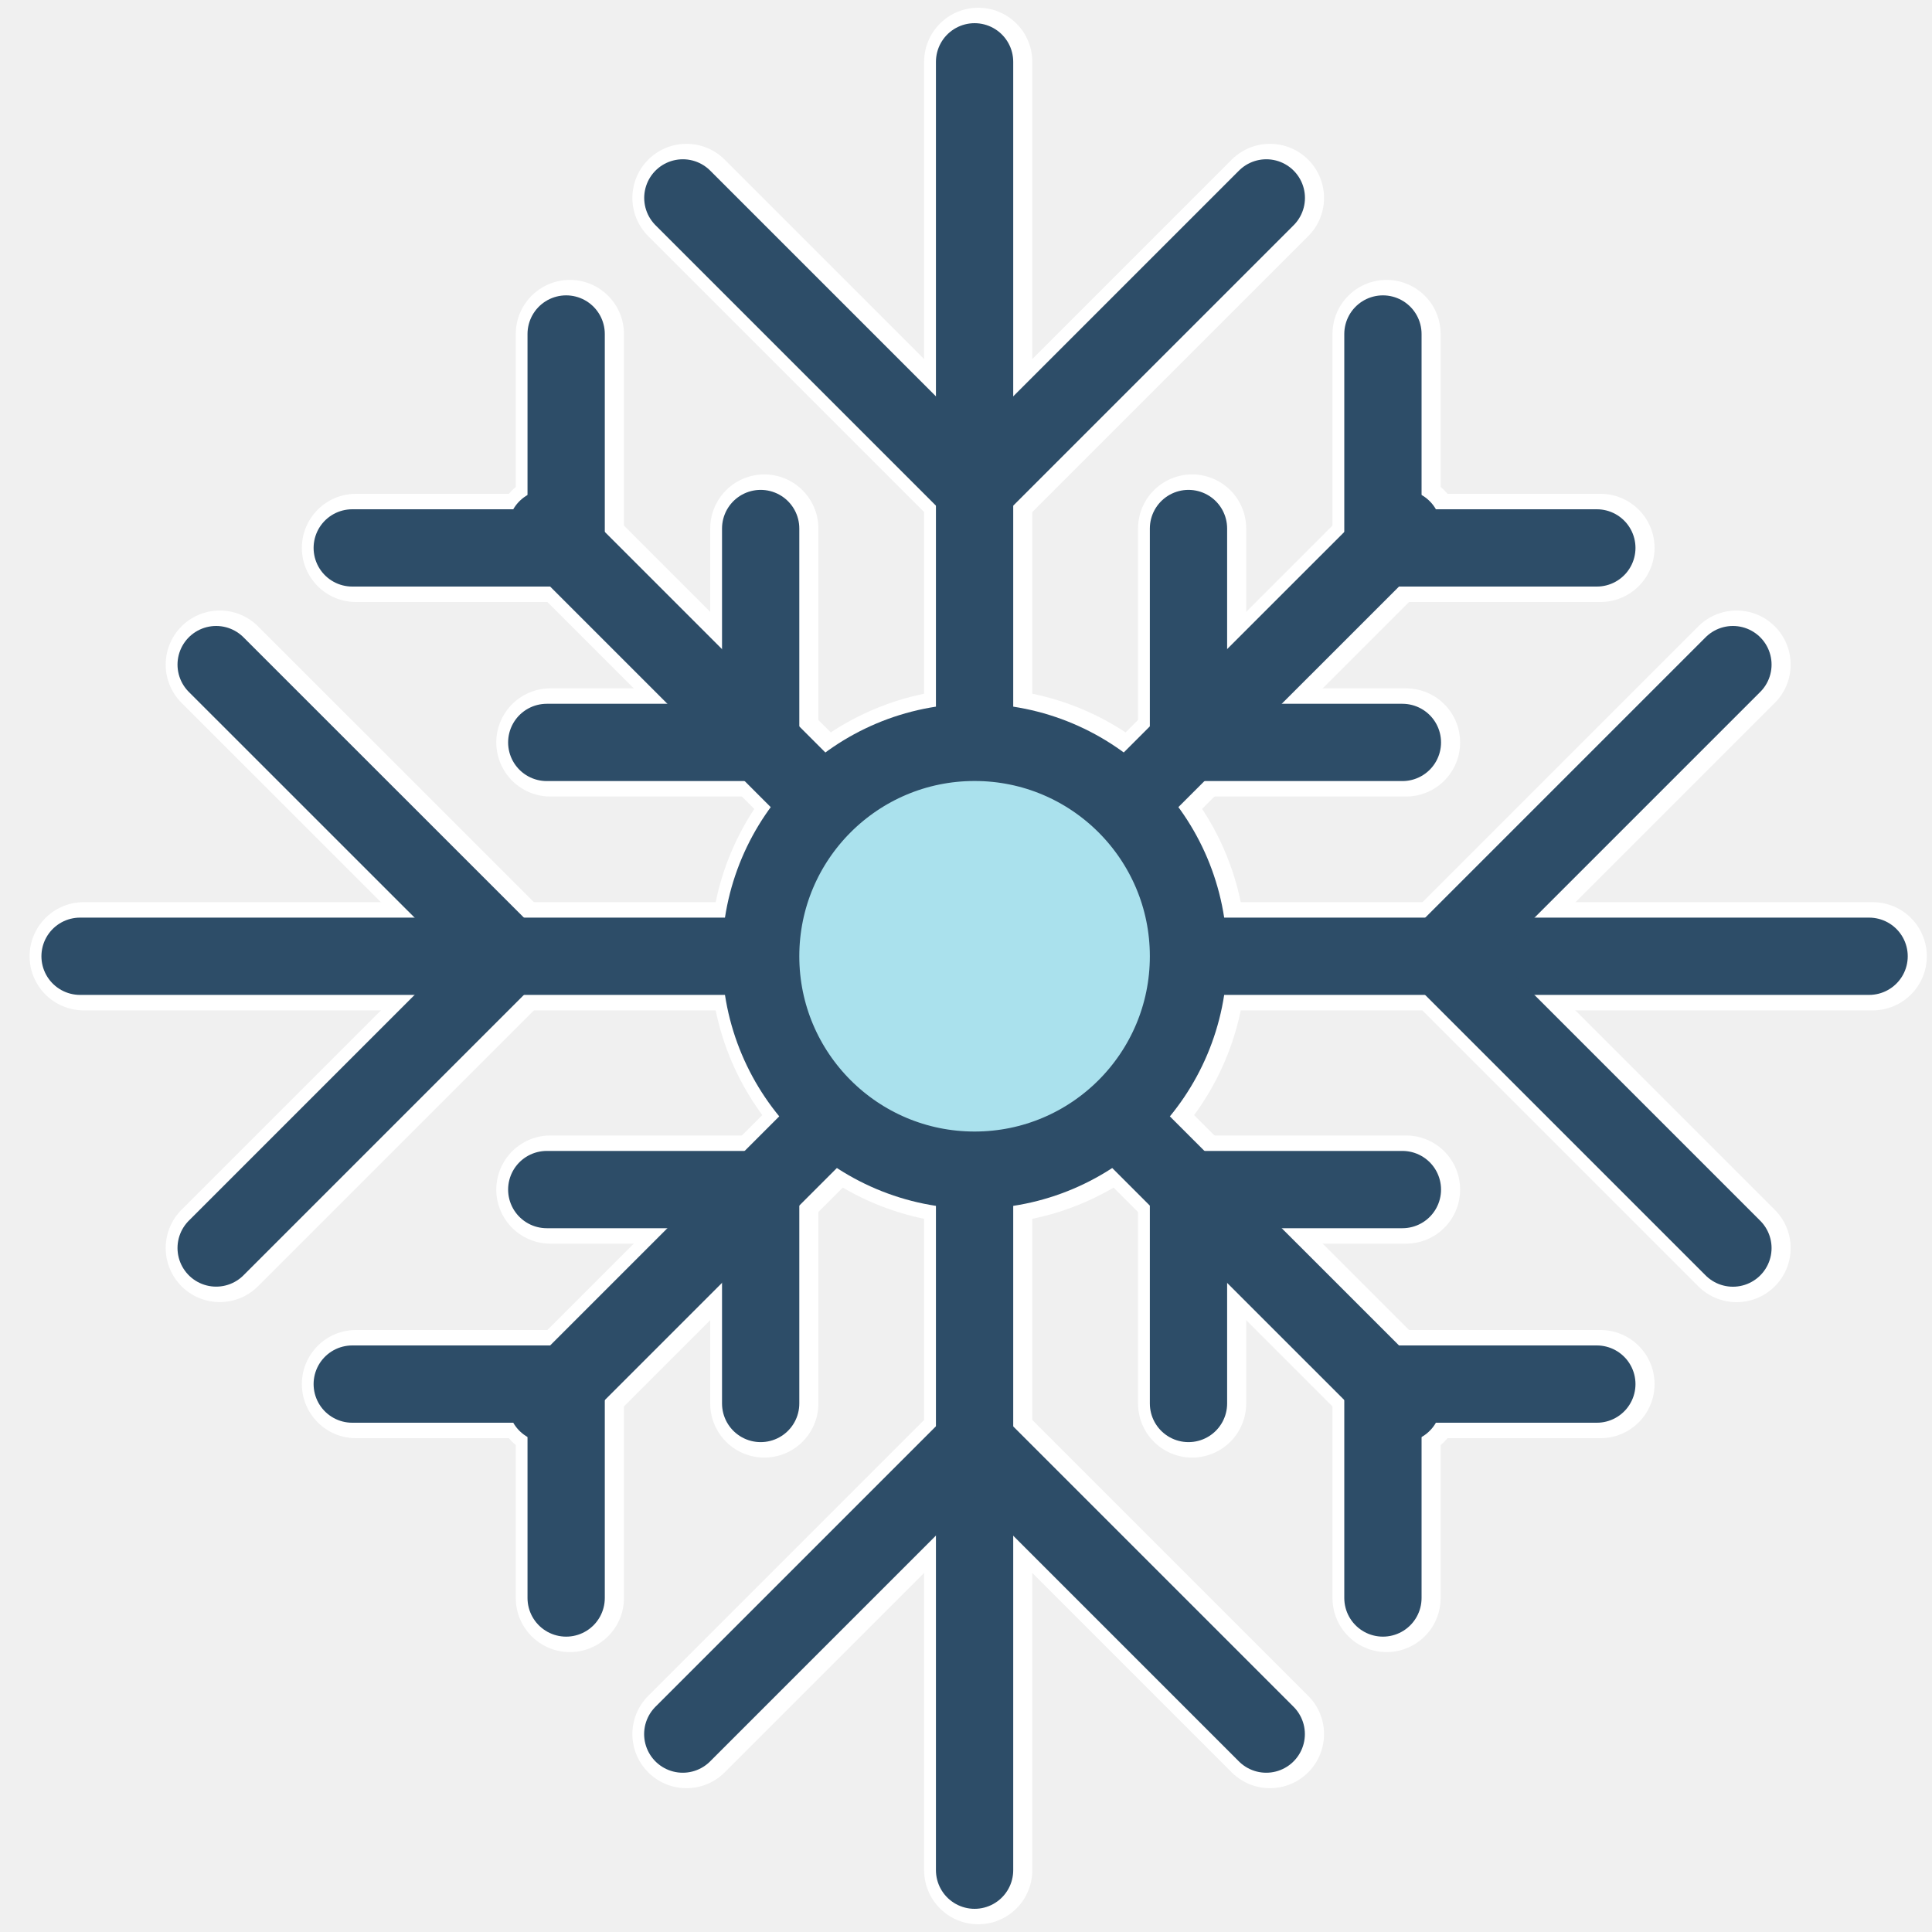
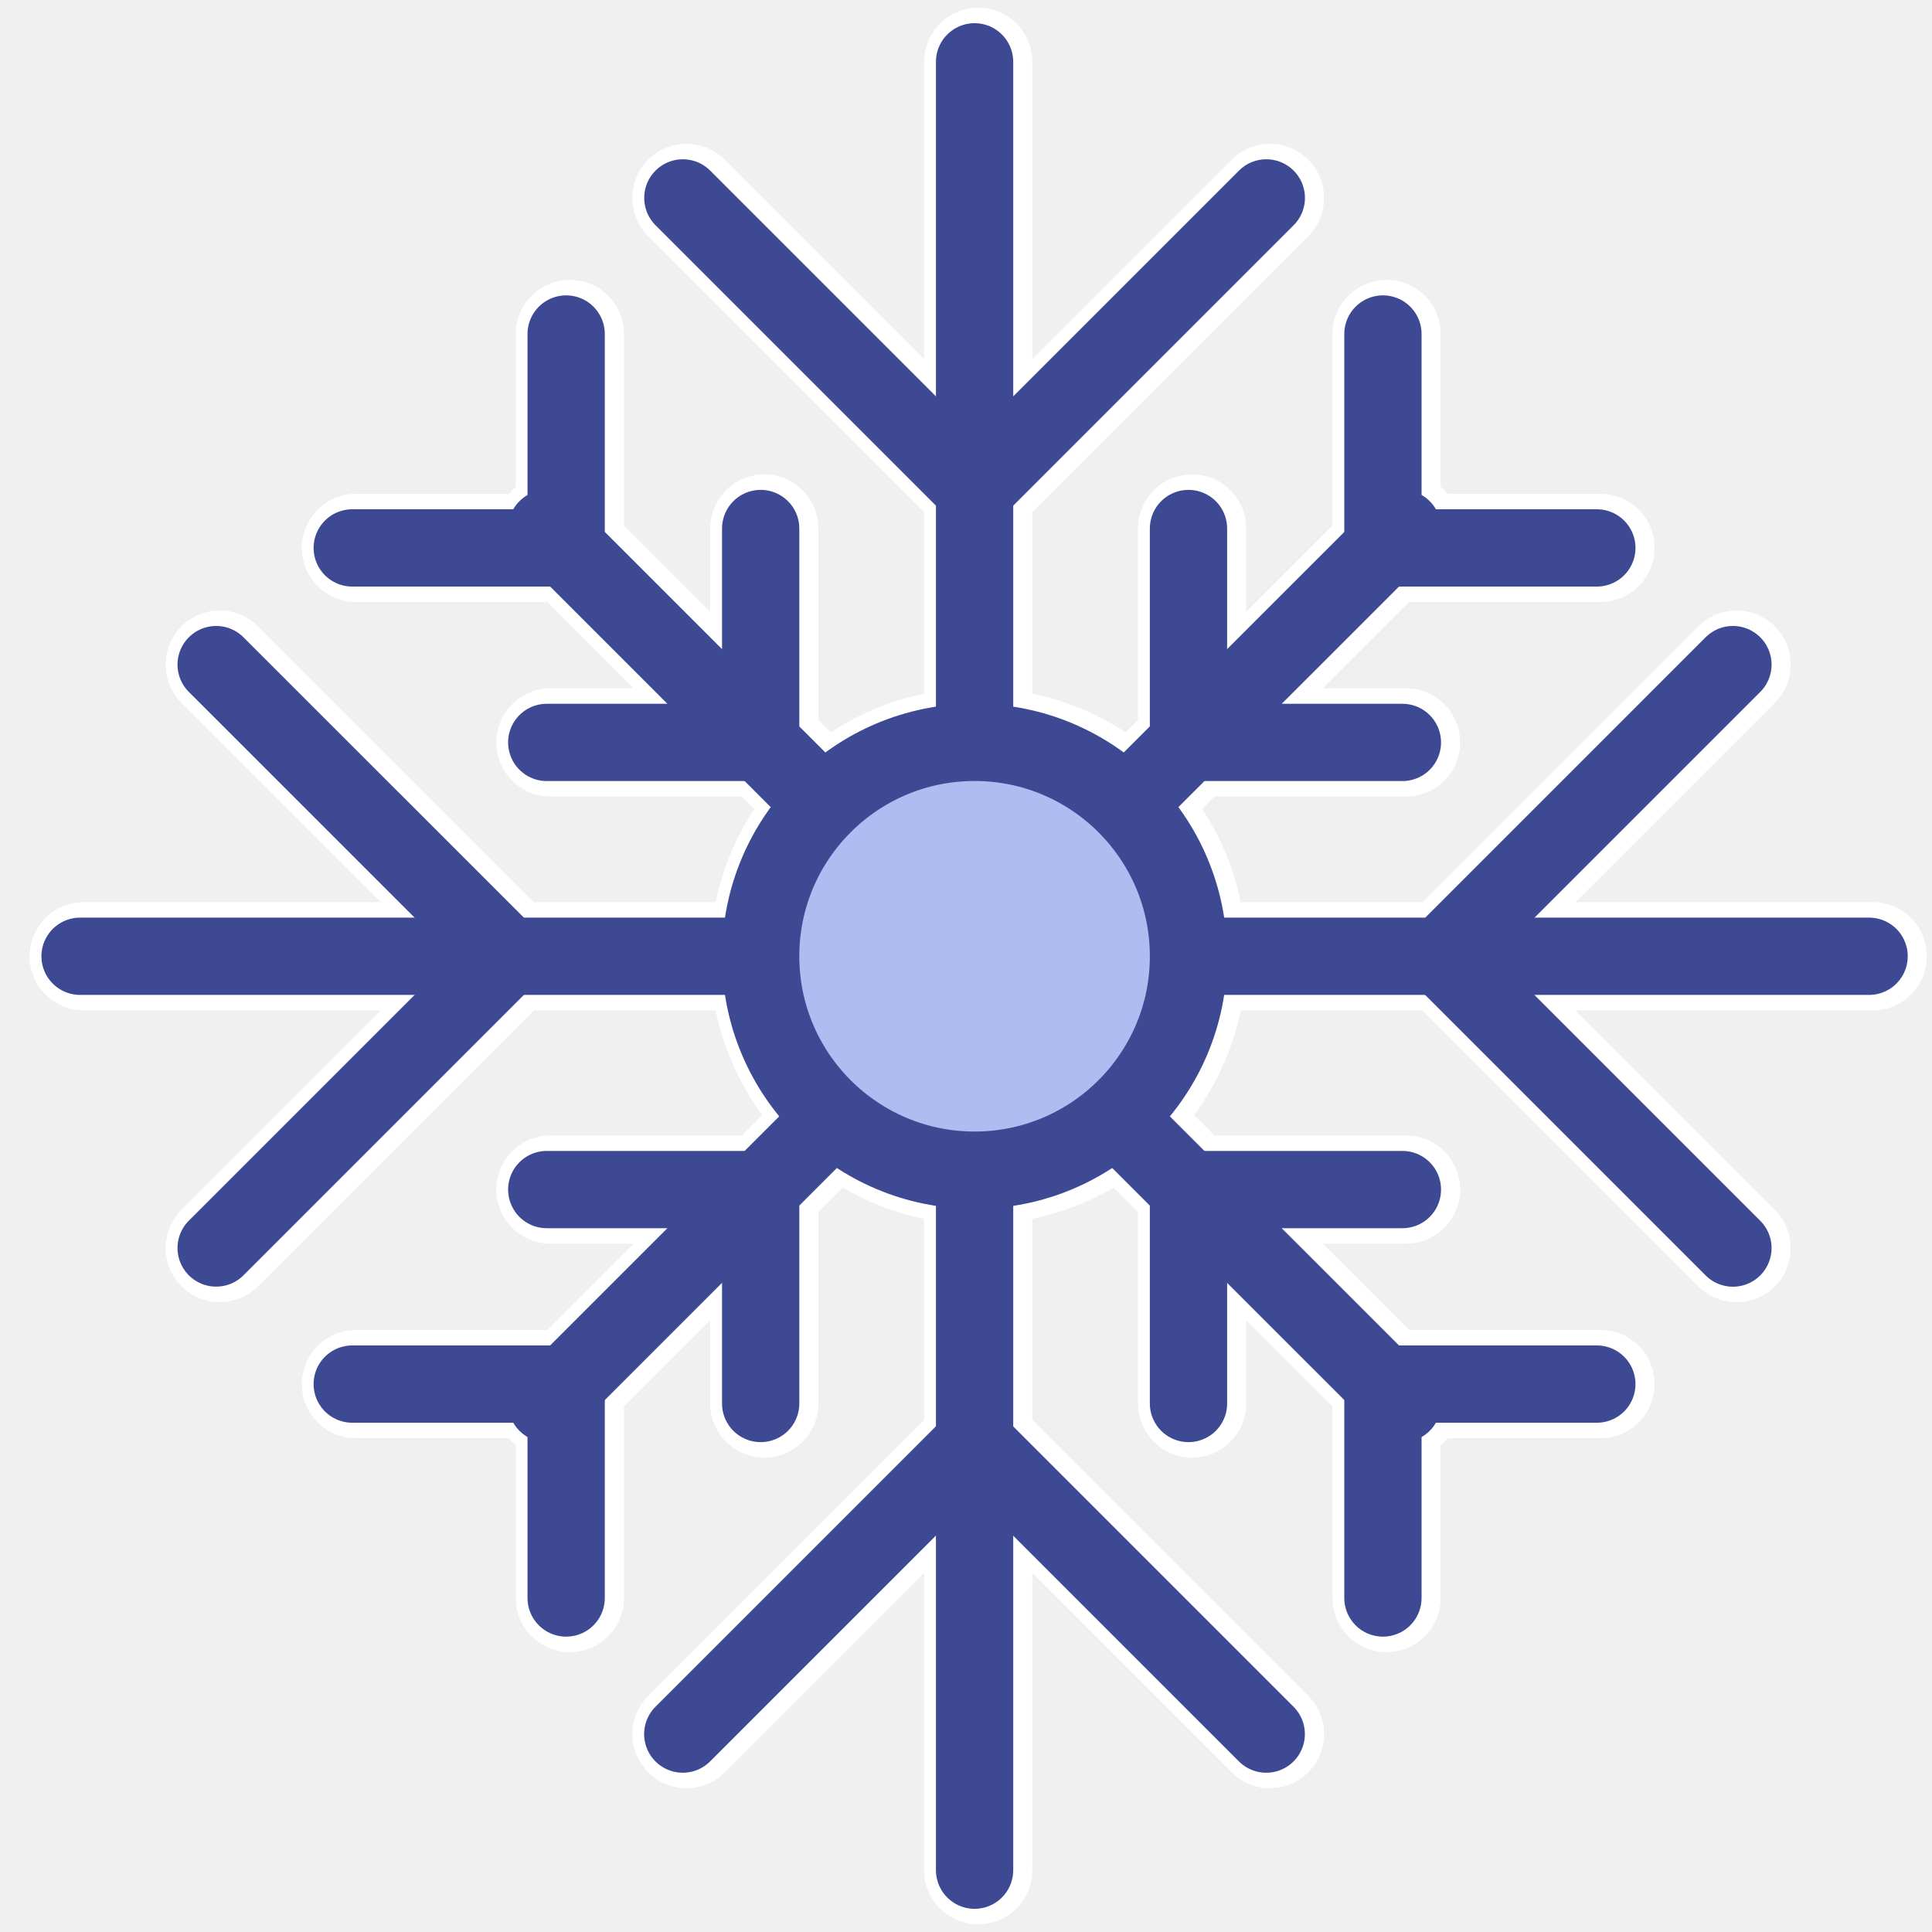
<svg xmlns="http://www.w3.org/2000/svg" id="Layer_1" viewBox="0 0 250 250">
  <g id="Group_11">
    <line id="Line_21" x1="126.58" y1="98.58" x2="126.58" y2="8" fill="none" stroke="#fff" stroke-linecap="round" stroke-linejoin="round" stroke-width="14" />
    <path id="Path_72" d="M98.9,68.39v27.68h-27.68" fill="none" stroke="#fff" stroke-linecap="round" stroke-linejoin="round" stroke-width="14" />
    <path id="Path_73" d="M154.26,68.39v27.68h27.68" fill="none" stroke="#fff" stroke-linecap="round" stroke-linejoin="round" stroke-width="14" />
    <path id="Path_74" d="M73.74,43.22v27.68h-27.68" fill="none" stroke="#fff" stroke-linecap="round" stroke-linejoin="round" stroke-width="14" />
    <path id="Path_75" d="M179.42,43.22v27.68h27.68" fill="none" stroke="#fff" stroke-linecap="round" stroke-linejoin="round" stroke-width="14" />
    <line id="Line_22" x1="108.96" y1="106.13" x2="71.22" y2="68.39" fill="none" stroke="#fff" stroke-linecap="round" stroke-linejoin="round" stroke-width="14" />
    <line id="Line_23" x1="144.19" y1="106.13" x2="181.94" y2="68.39" fill="none" stroke="#fff" stroke-linecap="round" stroke-linejoin="round" stroke-width="14" />
    <path id="Path_76" d="M88.83,25.61l37.75,37.75,37.75-37.75" fill="none" stroke="#fff" stroke-linecap="round" stroke-linejoin="round" stroke-width="14" />
    <line id="Line_24" x1="151.74" y1="123.74" x2="242.33" y2="123.74" fill="none" stroke="#fff" stroke-linecap="round" stroke-linejoin="round" stroke-width="14" />
    <path id="Path_77" d="M224.71,86l-37.75,37.75,37.75,37.75" fill="none" stroke="#fff" stroke-linecap="round" stroke-linejoin="round" stroke-width="14" />
    <line id="Line_25" x1="101.42" y1="123.74" x2="10.83" y2="123.74" fill="none" stroke="#fff" stroke-linecap="round" stroke-linejoin="round" stroke-width="14" />
    <path id="Path_78" d="M28.44,161.49l37.75-37.75L28.44,86" fill="none" stroke="#fff" stroke-linecap="round" stroke-linejoin="round" stroke-width="14" />
    <line id="Line_26" x1="126.58" y1="151.42" x2="126.58" y2="242" fill="none" stroke="#fff" stroke-linecap="round" stroke-linejoin="round" stroke-width="14" />
    <path id="Path_79" d="M154.26,181.61v-27.68h27.68" fill="none" stroke="#fff" stroke-linecap="round" stroke-linejoin="round" stroke-width="14" />
    <path id="Path_80" d="M98.9,181.61v-27.68h-27.68" fill="none" stroke="#fff" stroke-linecap="round" stroke-linejoin="round" stroke-width="14" />
    <path id="Path_81" d="M179.42,206.78v-27.68h27.68" fill="none" stroke="#fff" stroke-linecap="round" stroke-linejoin="round" stroke-width="14" />
    <path id="Path_82" d="M73.74,206.78v-27.68h-27.68" fill="none" stroke="#fff" stroke-linecap="round" stroke-linejoin="round" stroke-width="14" />
    <line id="Line_27" x1="144.19" y1="143.87" x2="181.94" y2="181.61" fill="none" stroke="#fff" stroke-linecap="round" stroke-linejoin="round" stroke-width="14" />
    <line id="Line_28" x1="108.96" y1="143.87" x2="71.22" y2="181.61" fill="none" stroke="#fff" stroke-linecap="round" stroke-linejoin="round" stroke-width="14" />
    <path id="Path_83" d="M164.33,224.39l-37.75-37.75-37.75,37.75" fill="none" stroke="#fff" stroke-linecap="round" stroke-linejoin="round" stroke-width="14" />
    <circle id="Ellipse_15" cx="126.58" cy="123.74" r="27.68" fill="#aae1ed" stroke="#fff" stroke-linecap="round" stroke-linejoin="round" stroke-width="14" />
  </g>
  <g id="Group_11-2">
-     <line id="Line_21-2" x1="126.11" y1="98.58" x2="126.11" y2="8" fill="none" stroke="#2d4d68" stroke-linecap="round" stroke-linejoin="round" stroke-width="10" />
-     <path id="Path_72-2" d="M98.43,68.39v27.68h-27.68" fill="none" stroke="#2d4d68" stroke-linecap="round" stroke-linejoin="round" stroke-width="10" />
-     <path id="Path_73-2" d="M153.79,68.39v27.68h27.68" fill="none" stroke="#2d4d68" stroke-linecap="round" stroke-linejoin="round" stroke-width="10" />
-     <path id="Path_74-2" d="M73.26,43.22v27.68h-27.68" fill="none" stroke="#2d4d68" stroke-linecap="round" stroke-linejoin="round" stroke-width="10" />
-     <path id="Path_75-2" d="M178.95,43.22v27.68h27.68" fill="none" stroke="#2d4d68" stroke-linecap="round" stroke-linejoin="round" stroke-width="10" />
-     <line id="Line_22-2" x1="108.49" y1="106.13" x2="70.75" y2="68.39" fill="none" stroke="#2d4d68" stroke-linecap="round" stroke-linejoin="round" stroke-width="10" />
-     <line id="Line_23-2" x1="143.72" y1="106.13" x2="181.47" y2="68.39" fill="none" stroke="#2d4d68" stroke-linecap="round" stroke-linejoin="round" stroke-width="10" />
-     <path id="Path_76-2" d="M88.36,25.61l37.75,37.75,37.75-37.75" fill="none" stroke="#2d4d68" stroke-linecap="round" stroke-linejoin="round" stroke-width="10" />
-     <line id="Line_24-2" x1="151.27" y1="123.74" x2="241.86" y2="123.74" fill="none" stroke="#2d4d68" stroke-linecap="round" stroke-linejoin="round" stroke-width="10" />
-     <path id="Path_77-2" d="M224.24,86l-37.75,37.75,37.75,37.75" fill="none" stroke="#2d4d68" stroke-linecap="round" stroke-linejoin="round" stroke-width="10" />
-     <line id="Line_25-2" x1="100.94" y1="123.74" x2="10.36" y2="123.74" fill="none" stroke="#2d4d68" stroke-linecap="round" stroke-linejoin="round" stroke-width="10" />
-     <path id="Path_78-2" d="M27.97,161.49l37.75-37.75L27.97,86" fill="none" stroke="#2d4d68" stroke-linecap="round" stroke-linejoin="round" stroke-width="10" />
-     <line id="Line_26-2" x1="126.11" y1="151.42" x2="126.11" y2="242" fill="none" stroke="#2d4d68" stroke-linecap="round" stroke-linejoin="round" stroke-width="10" />
-     <path id="Path_79-2" d="M153.79,181.61v-27.68h27.68" fill="none" stroke="#2d4d68" stroke-linecap="round" stroke-linejoin="round" stroke-width="10" />
-     <path id="Path_80-2" d="M98.43,181.61v-27.68h-27.68" fill="none" stroke="#2d4d68" stroke-linecap="round" stroke-linejoin="round" stroke-width="10" />
-     <path id="Path_81-2" d="M178.95,206.78v-27.68h27.68" fill="none" stroke="#2d4d68" stroke-linecap="round" stroke-linejoin="round" stroke-width="10" />
-     <path id="Path_82-2" d="M73.26,206.78v-27.68h-27.68" fill="none" stroke="#2d4d68" stroke-linecap="round" stroke-linejoin="round" stroke-width="10" />
-     <line id="Line_27-2" x1="143.72" y1="143.87" x2="181.47" y2="181.61" fill="none" stroke="#2d4d68" stroke-linecap="round" stroke-linejoin="round" stroke-width="10" />
-     <line id="Line_28-2" x1="108.49" y1="143.87" x2="70.75" y2="181.61" fill="none" stroke="#2d4d68" stroke-linecap="round" stroke-linejoin="round" stroke-width="10" />
-     <path id="Path_83-2" d="M163.85,224.39l-37.75-37.75-37.75,37.75" fill="none" stroke="#2d4d68" stroke-linecap="round" stroke-linejoin="round" stroke-width="10" />
-     <circle id="Ellipse_15-2" cx="126.11" cy="123.74" r="27.68" fill="#aae1ed" stroke="#2d4d68" stroke-linecap="round" stroke-linejoin="round" stroke-width="10" />
+     <line id="Line_21-2" x1="126.11" y1="98.58" x2="126.11" y2="8" fill="none" stroke="#3d4993" stroke-linecap="round" stroke-linejoin="round" stroke-width="10" />
+     <path id="Path_72-2" d="M98.43,68.39v27.68h-27.68" fill="none" stroke="#3d4993" stroke-linecap="round" stroke-linejoin="round" stroke-width="10" />
+     <path id="Path_73-2" d="M153.79,68.39v27.68h27.68" fill="none" stroke="#3d4993" stroke-linecap="round" stroke-linejoin="round" stroke-width="10" />
+     <path id="Path_74-2" d="M73.26,43.22v27.68h-27.68" fill="none" stroke="#3d4993" stroke-linecap="round" stroke-linejoin="round" stroke-width="10" />
+     <path id="Path_75-2" d="M178.95,43.22v27.68h27.68" fill="none" stroke="#3d4993" stroke-linecap="round" stroke-linejoin="round" stroke-width="10" />
+     <line id="Line_22-2" x1="108.49" y1="106.13" x2="70.75" y2="68.39" fill="none" stroke="#3d4993" stroke-linecap="round" stroke-linejoin="round" stroke-width="10" />
+     <line id="Line_23-2" x1="143.72" y1="106.13" x2="181.47" y2="68.39" fill="none" stroke="#3d4993" stroke-linecap="round" stroke-linejoin="round" stroke-width="10" />
+     <path id="Path_76-2" d="M88.36,25.61l37.75,37.75,37.75-37.75" fill="none" stroke="#3d4993" stroke-linecap="round" stroke-linejoin="round" stroke-width="10" />
+     <line id="Line_24-2" x1="151.27" y1="123.74" x2="241.86" y2="123.74" fill="none" stroke="#3d4993" stroke-linecap="round" stroke-linejoin="round" stroke-width="10" />
+     <path id="Path_77-2" d="M224.24,86l-37.75,37.75,37.75,37.75" fill="none" stroke="#3d4993" stroke-linecap="round" stroke-linejoin="round" stroke-width="10" />
+     <line id="Line_25-2" x1="100.94" y1="123.74" x2="10.36" y2="123.74" fill="none" stroke="#3d4993" stroke-linecap="round" stroke-linejoin="round" stroke-width="10" />
+     <path id="Path_78-2" d="M27.97,161.49l37.75-37.75L27.97,86" fill="none" stroke="#3d4993" stroke-linecap="round" stroke-linejoin="round" stroke-width="10" />
+     <line id="Line_26-2" x1="126.11" y1="151.42" x2="126.11" y2="242" fill="none" stroke="#3d4993" stroke-linecap="round" stroke-linejoin="round" stroke-width="10" />
+     <path id="Path_79-2" d="M153.79,181.61v-27.68h27.68" fill="none" stroke="#3d4993" stroke-linecap="round" stroke-linejoin="round" stroke-width="10" />
+     <path id="Path_80-2" d="M98.43,181.61v-27.68h-27.68" fill="none" stroke="#3d4993" stroke-linecap="round" stroke-linejoin="round" stroke-width="10" />
+     <path id="Path_81-2" d="M178.95,206.78v-27.68h27.68" fill="none" stroke="#3d4993" stroke-linecap="round" stroke-linejoin="round" stroke-width="10" />
+     <path id="Path_82-2" d="M73.26,206.78v-27.68h-27.68" fill="none" stroke="#3d4993" stroke-linecap="round" stroke-linejoin="round" stroke-width="10" />
+     <line id="Line_27-2" x1="143.72" y1="143.87" x2="181.47" y2="181.61" fill="none" stroke="#3d4993" stroke-linecap="round" stroke-linejoin="round" stroke-width="10" />
+     <line id="Line_28-2" x1="108.49" y1="143.87" x2="70.75" y2="181.61" fill="none" stroke="#3d4993" stroke-linecap="round" stroke-linejoin="round" stroke-width="10" />
+     <path id="Path_83-2" d="M163.85,224.39l-37.75-37.75-37.75,37.75" fill="none" stroke="#3d4993" stroke-linecap="round" stroke-linejoin="round" stroke-width="10" />
+     <circle id="Ellipse_15-2" cx="126.11" cy="123.74" r="27.68" fill="#afbcf2" stroke="#3d4993" stroke-linecap="round" stroke-linejoin="round" stroke-width="10" />
  </g>
</svg>
